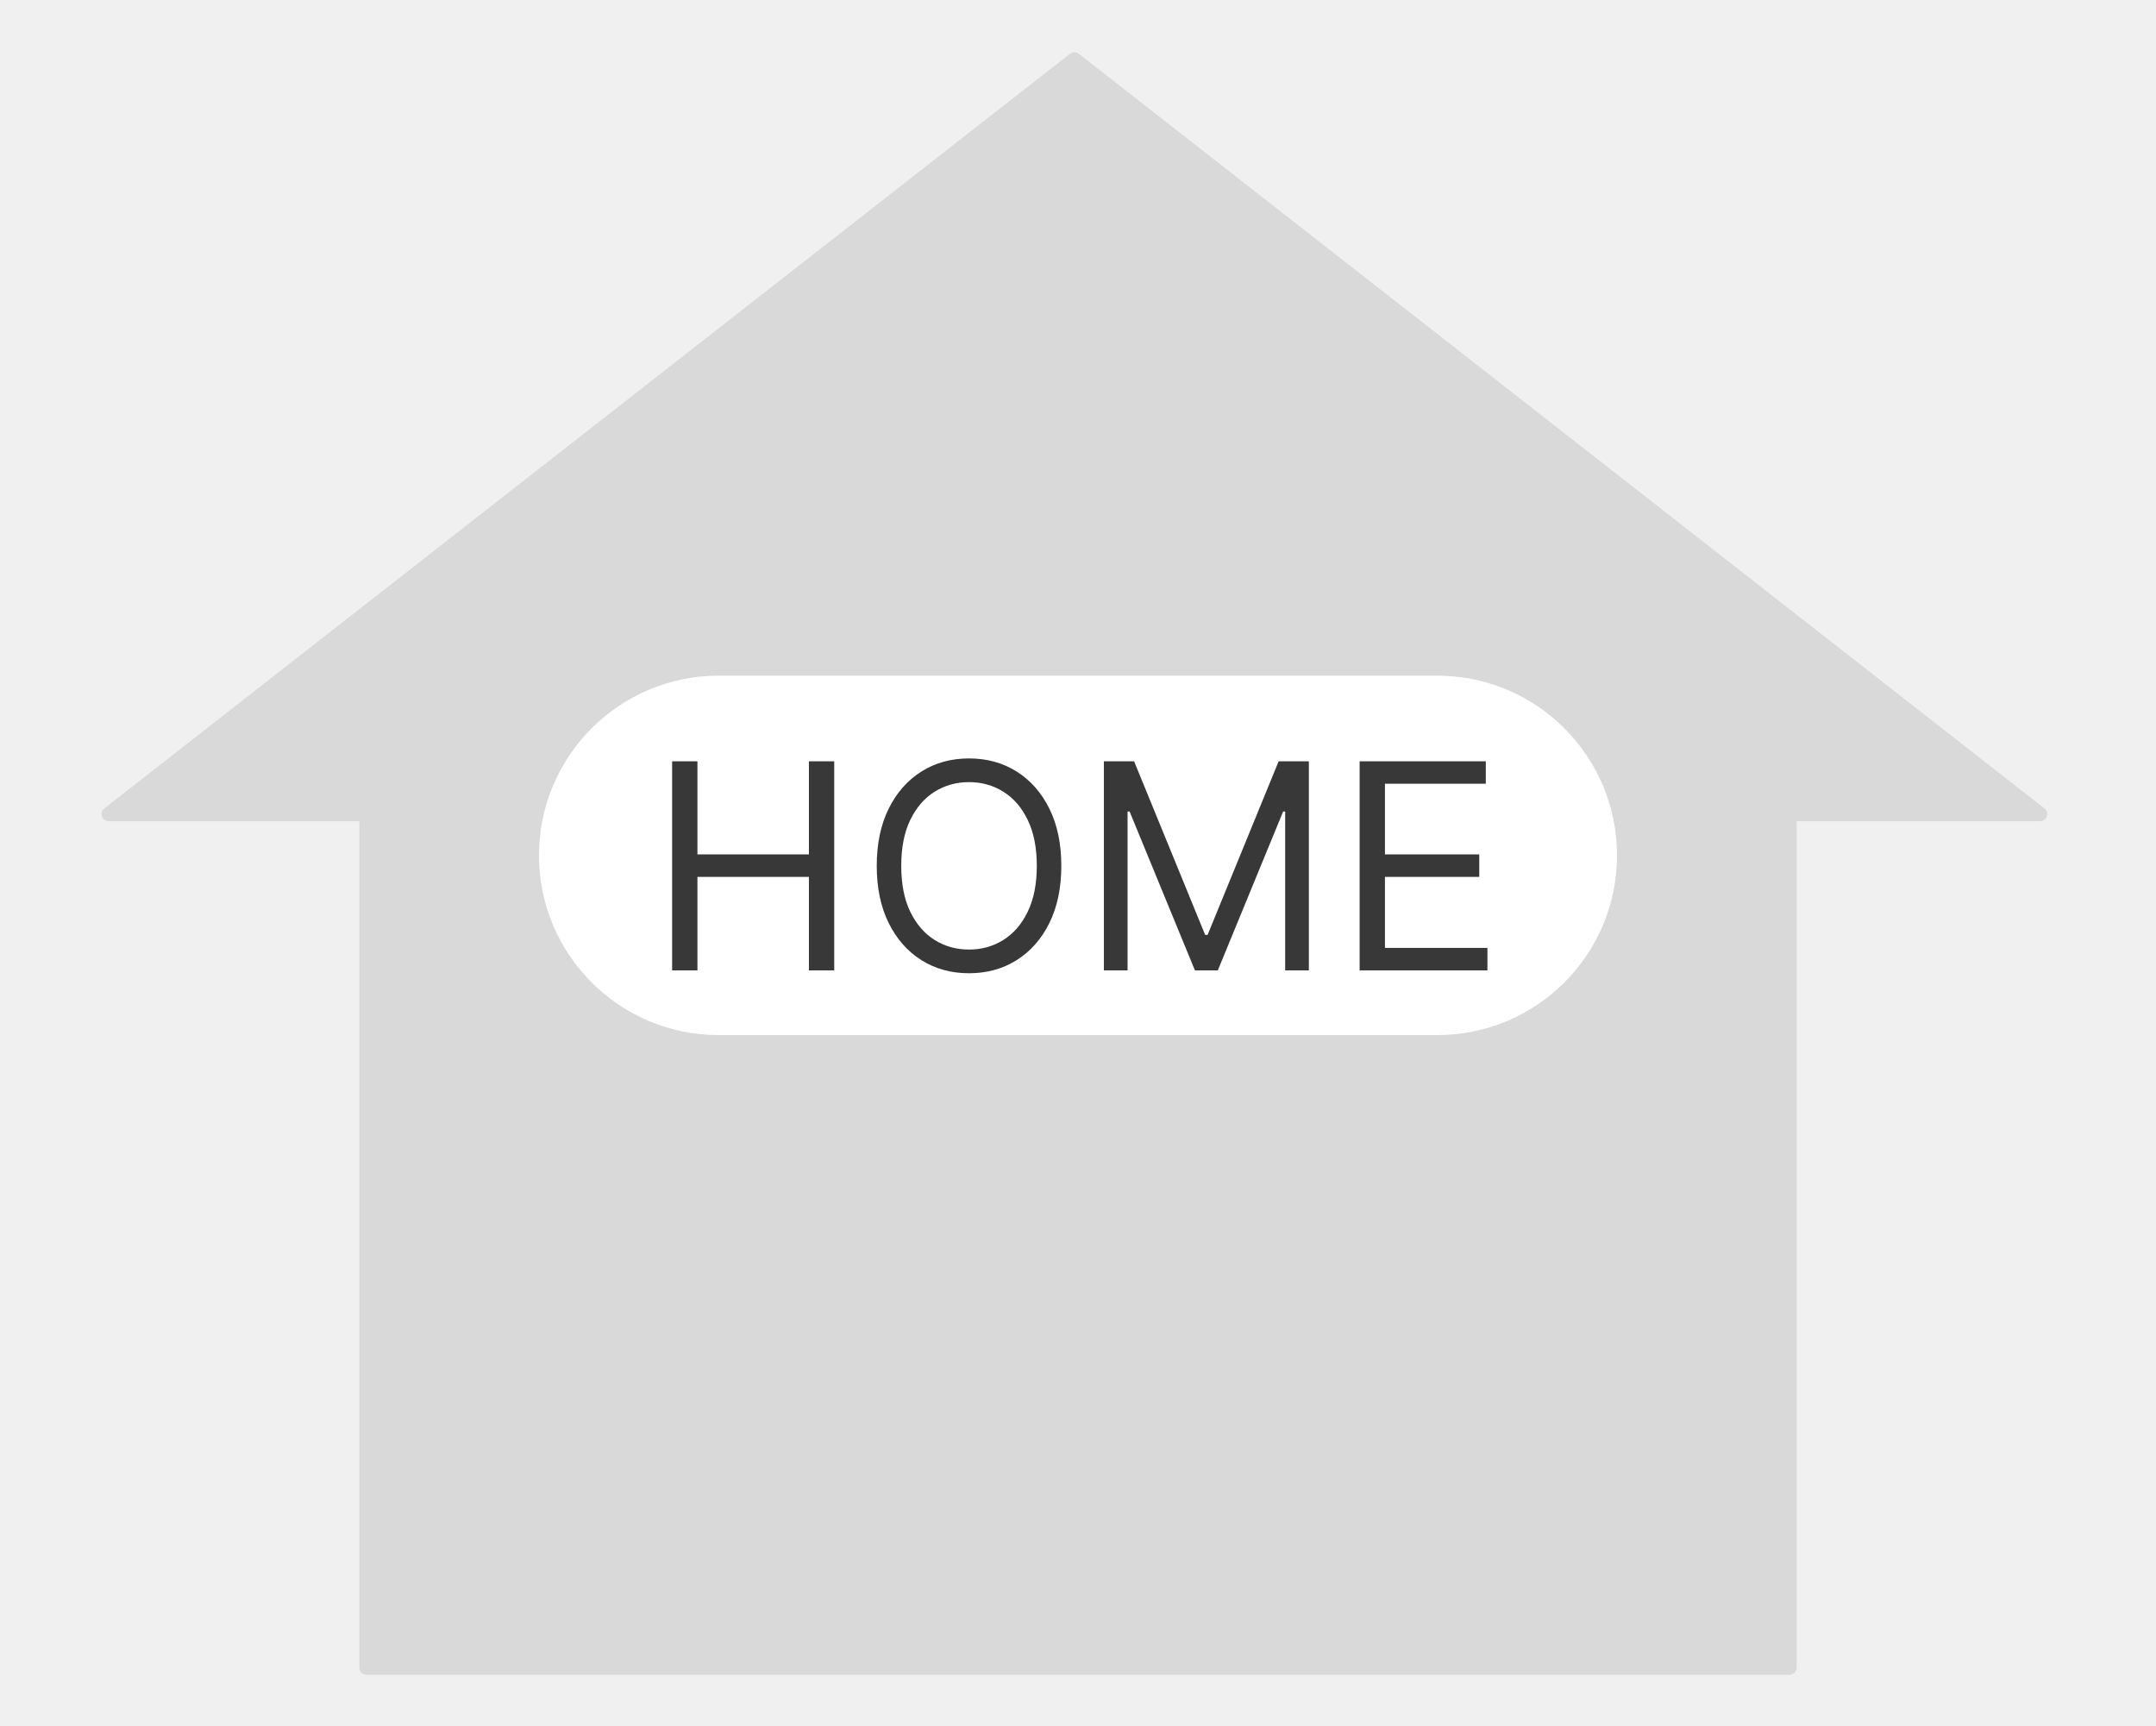
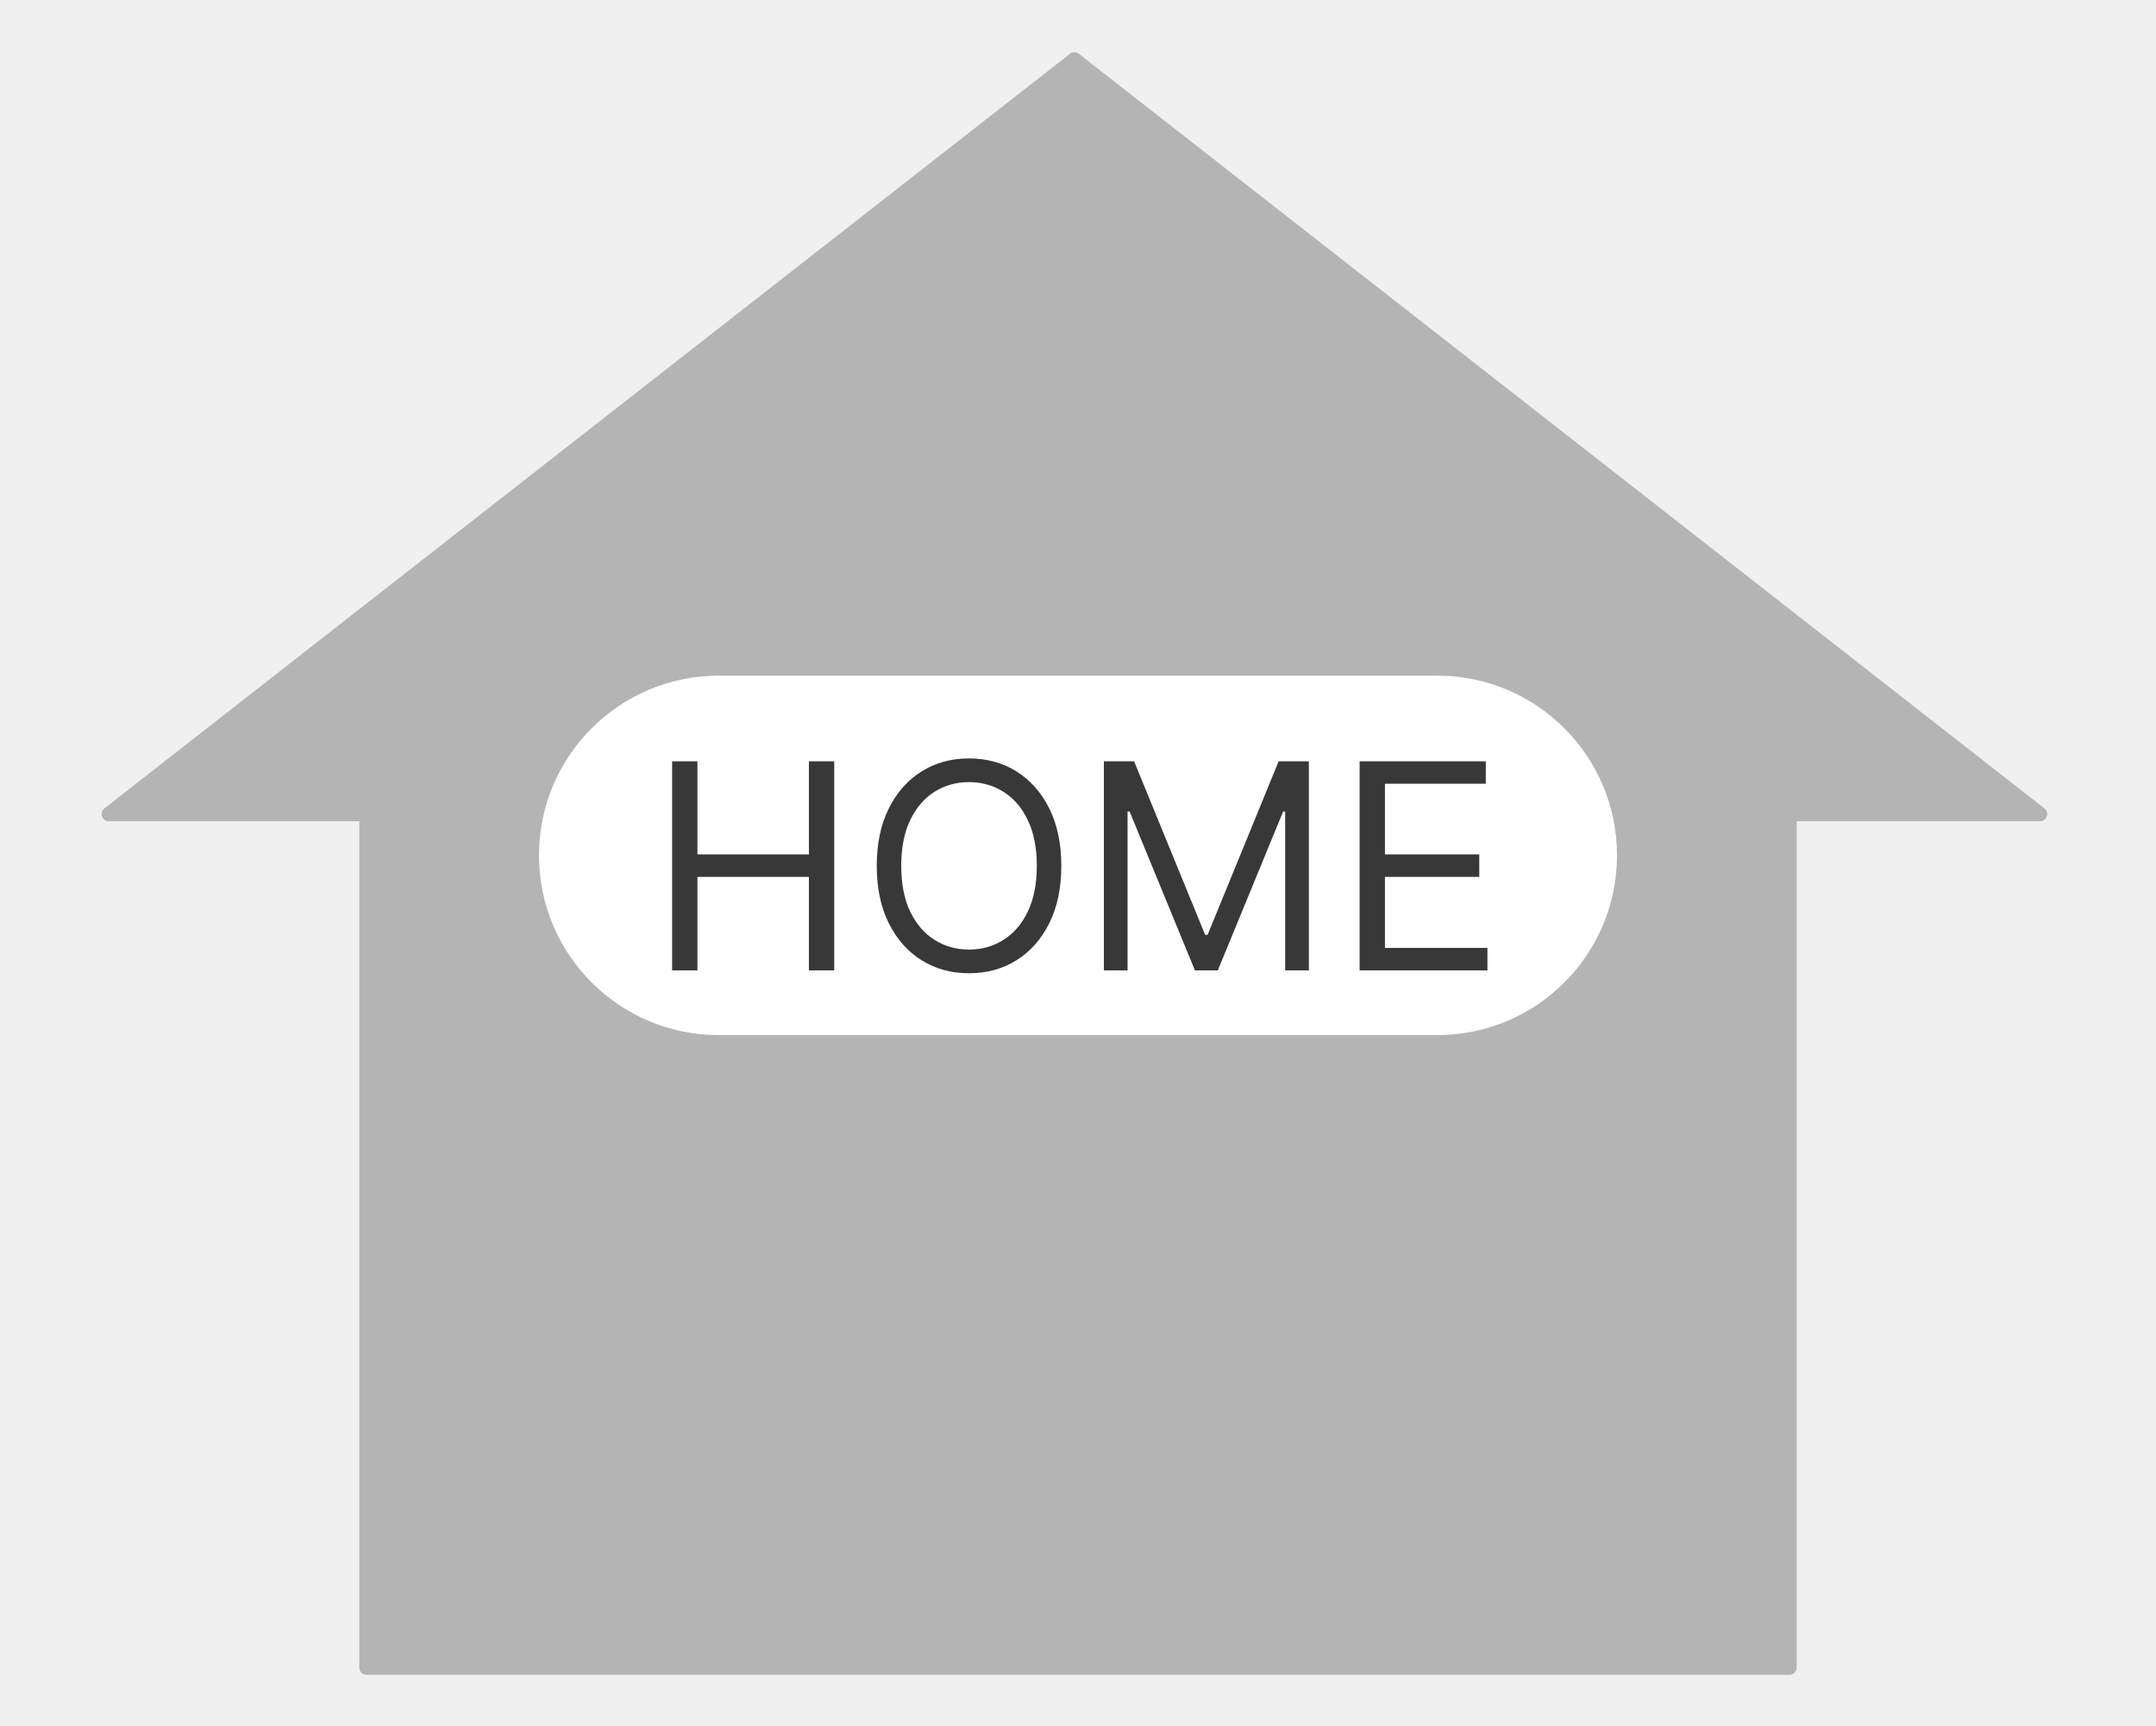
<svg xmlns="http://www.w3.org/2000/svg" width="300" height="240" viewBox="0 0 300 240" fill="none">
  <g clip-path="url(#clip0_879_1127)">
-     <path d="M148.884 7.481C149.246 7.198 149.754 7.198 150.116 7.481L284.477 112.462C285.226 113.048 284.812 114.25 283.861 114.25H15.139C14.188 114.25 13.774 113.048 14.523 112.462L148.884 7.481Z" fill="url(#paint0_linear_879_1127)" />
-     <rect x="50" y="113" width="200" height="120" rx="1" fill="#D9D9D9" />
+     <path d="M148.884 7.481C149.246 7.198 149.754 7.198 150.116 7.481L284.477 112.462C285.226 113.048 284.812 114.25 283.861 114.25H15.139C14.188 114.25 13.774 113.048 14.523 112.462L148.884 7.481Z" fill="#B4B4B4" />
+     <rect x="50" y="113" width="200" height="120" rx="1" fill="#B4B4B4" />
    <rect x="75" y="94" width="150" height="50" rx="25" fill="white" />
    <path d="M93.523 135V105.909H97.046V118.864H112.557V105.909H116.08V135H112.557V121.989H97.046V135H93.523ZM147.678 120.455C147.678 123.523 147.124 126.174 146.016 128.409C144.908 130.644 143.388 132.367 141.456 133.58C139.524 134.792 137.318 135.398 134.837 135.398C132.356 135.398 130.149 134.792 128.217 133.58C126.286 132.367 124.766 130.644 123.658 128.409C122.55 126.174 121.996 123.523 121.996 120.455C121.996 117.386 122.55 114.735 123.658 112.5C124.766 110.265 126.286 108.542 128.217 107.33C130.149 106.117 132.356 105.511 134.837 105.511C137.318 105.511 139.524 106.117 141.456 107.33C143.388 108.542 144.908 110.265 146.016 112.5C147.124 114.735 147.678 117.386 147.678 120.455ZM144.268 120.455C144.268 117.936 143.847 115.81 143.004 114.077C142.171 112.344 141.039 111.032 139.609 110.142C138.189 109.252 136.598 108.807 134.837 108.807C133.075 108.807 131.48 109.252 130.05 110.142C128.629 111.032 127.498 112.344 126.655 114.077C125.821 115.81 125.405 117.936 125.405 120.455C125.405 122.973 125.821 125.099 126.655 126.832C127.498 128.565 128.629 129.877 130.05 130.767C131.48 131.657 133.075 132.102 134.837 132.102C136.598 132.102 138.189 131.657 139.609 130.767C141.039 129.877 142.171 128.565 143.004 126.832C143.847 125.099 144.268 122.973 144.268 120.455ZM153.601 105.909H157.805L167.692 130.057H168.033L177.919 105.909H182.124V135H178.828V112.898H178.544L169.453 135H166.271L157.18 112.898H156.896V135H153.601V105.909ZM189.187 135V105.909H206.744V109.034H192.71V118.864H205.835V121.989H192.71V131.875H206.971V135H189.187Z" fill="#383838" />
  </g>
  <defs>
-     <linearGradient id="paint0_linear_879_1127" x1="149.5" y1="7" x2="149.5" y2="150" gradientUnits="userSpaceOnUse">
-       <stop offset="1" stop-color="#D9D9D9" />
-     </linearGradient>
    <clipPath id="clip0_879_1127">
      <rect width="300" height="240" fill="white" />
    </clipPath>
  </defs>
</svg>
